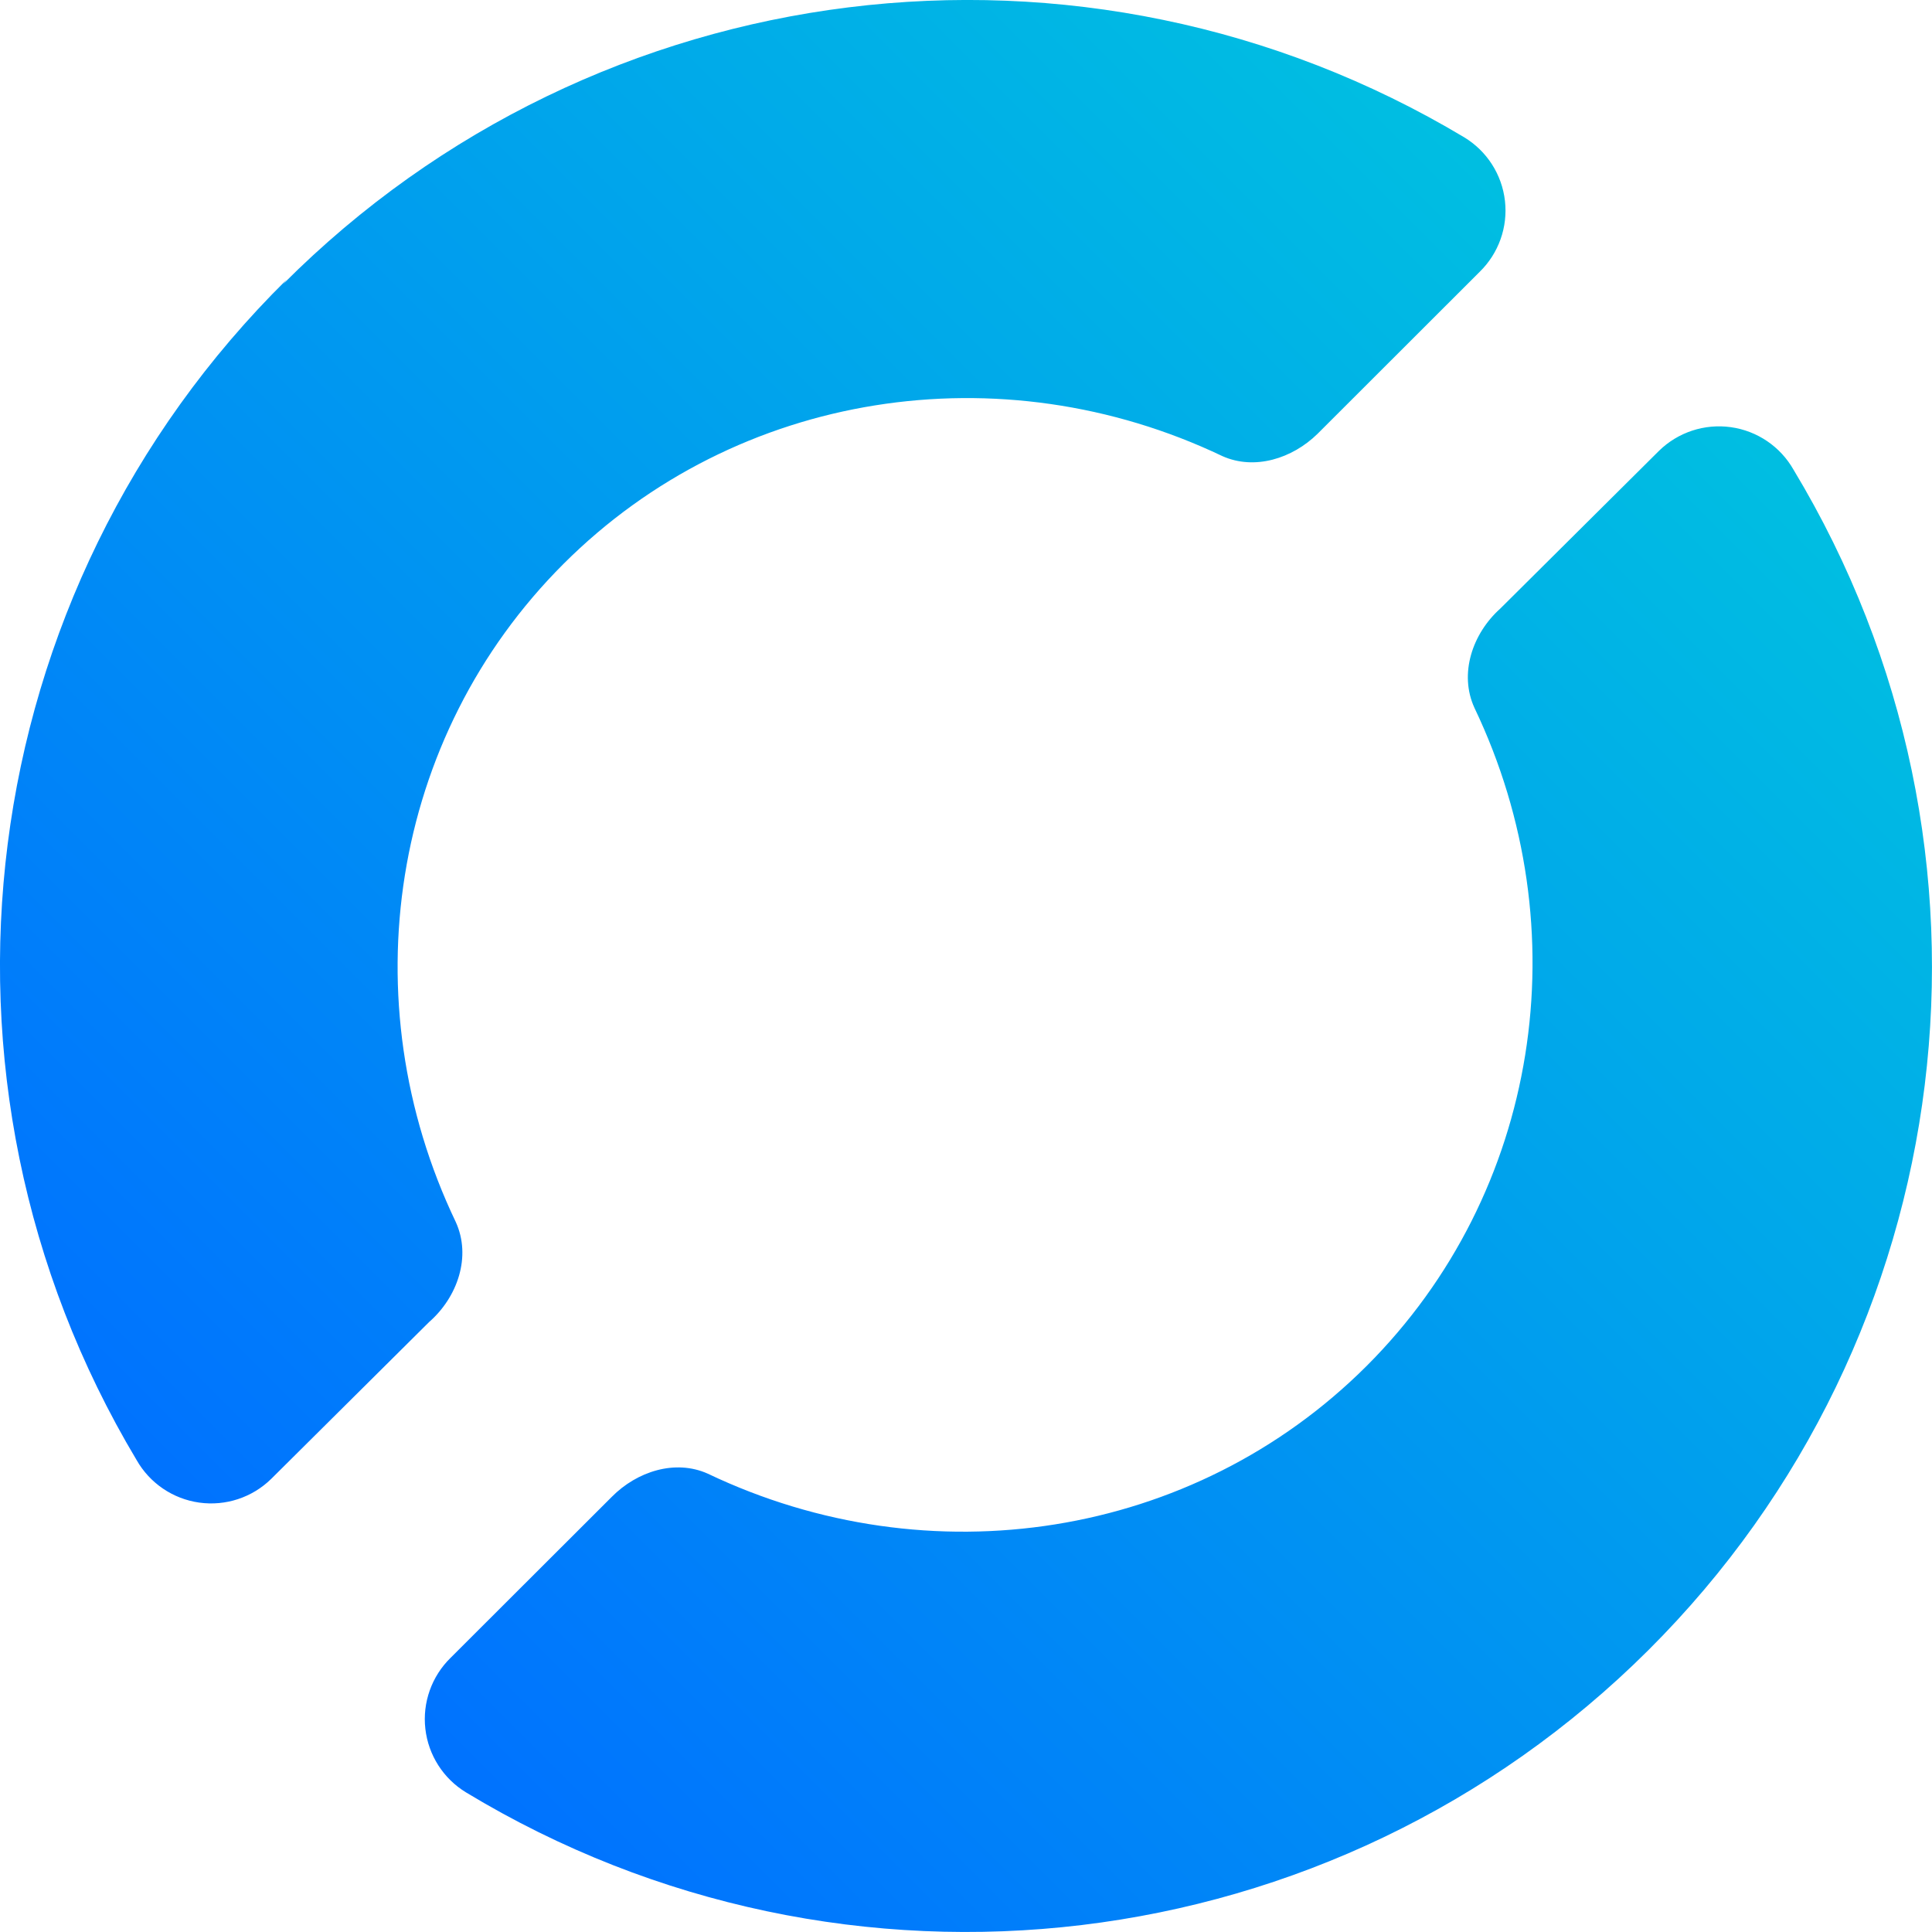
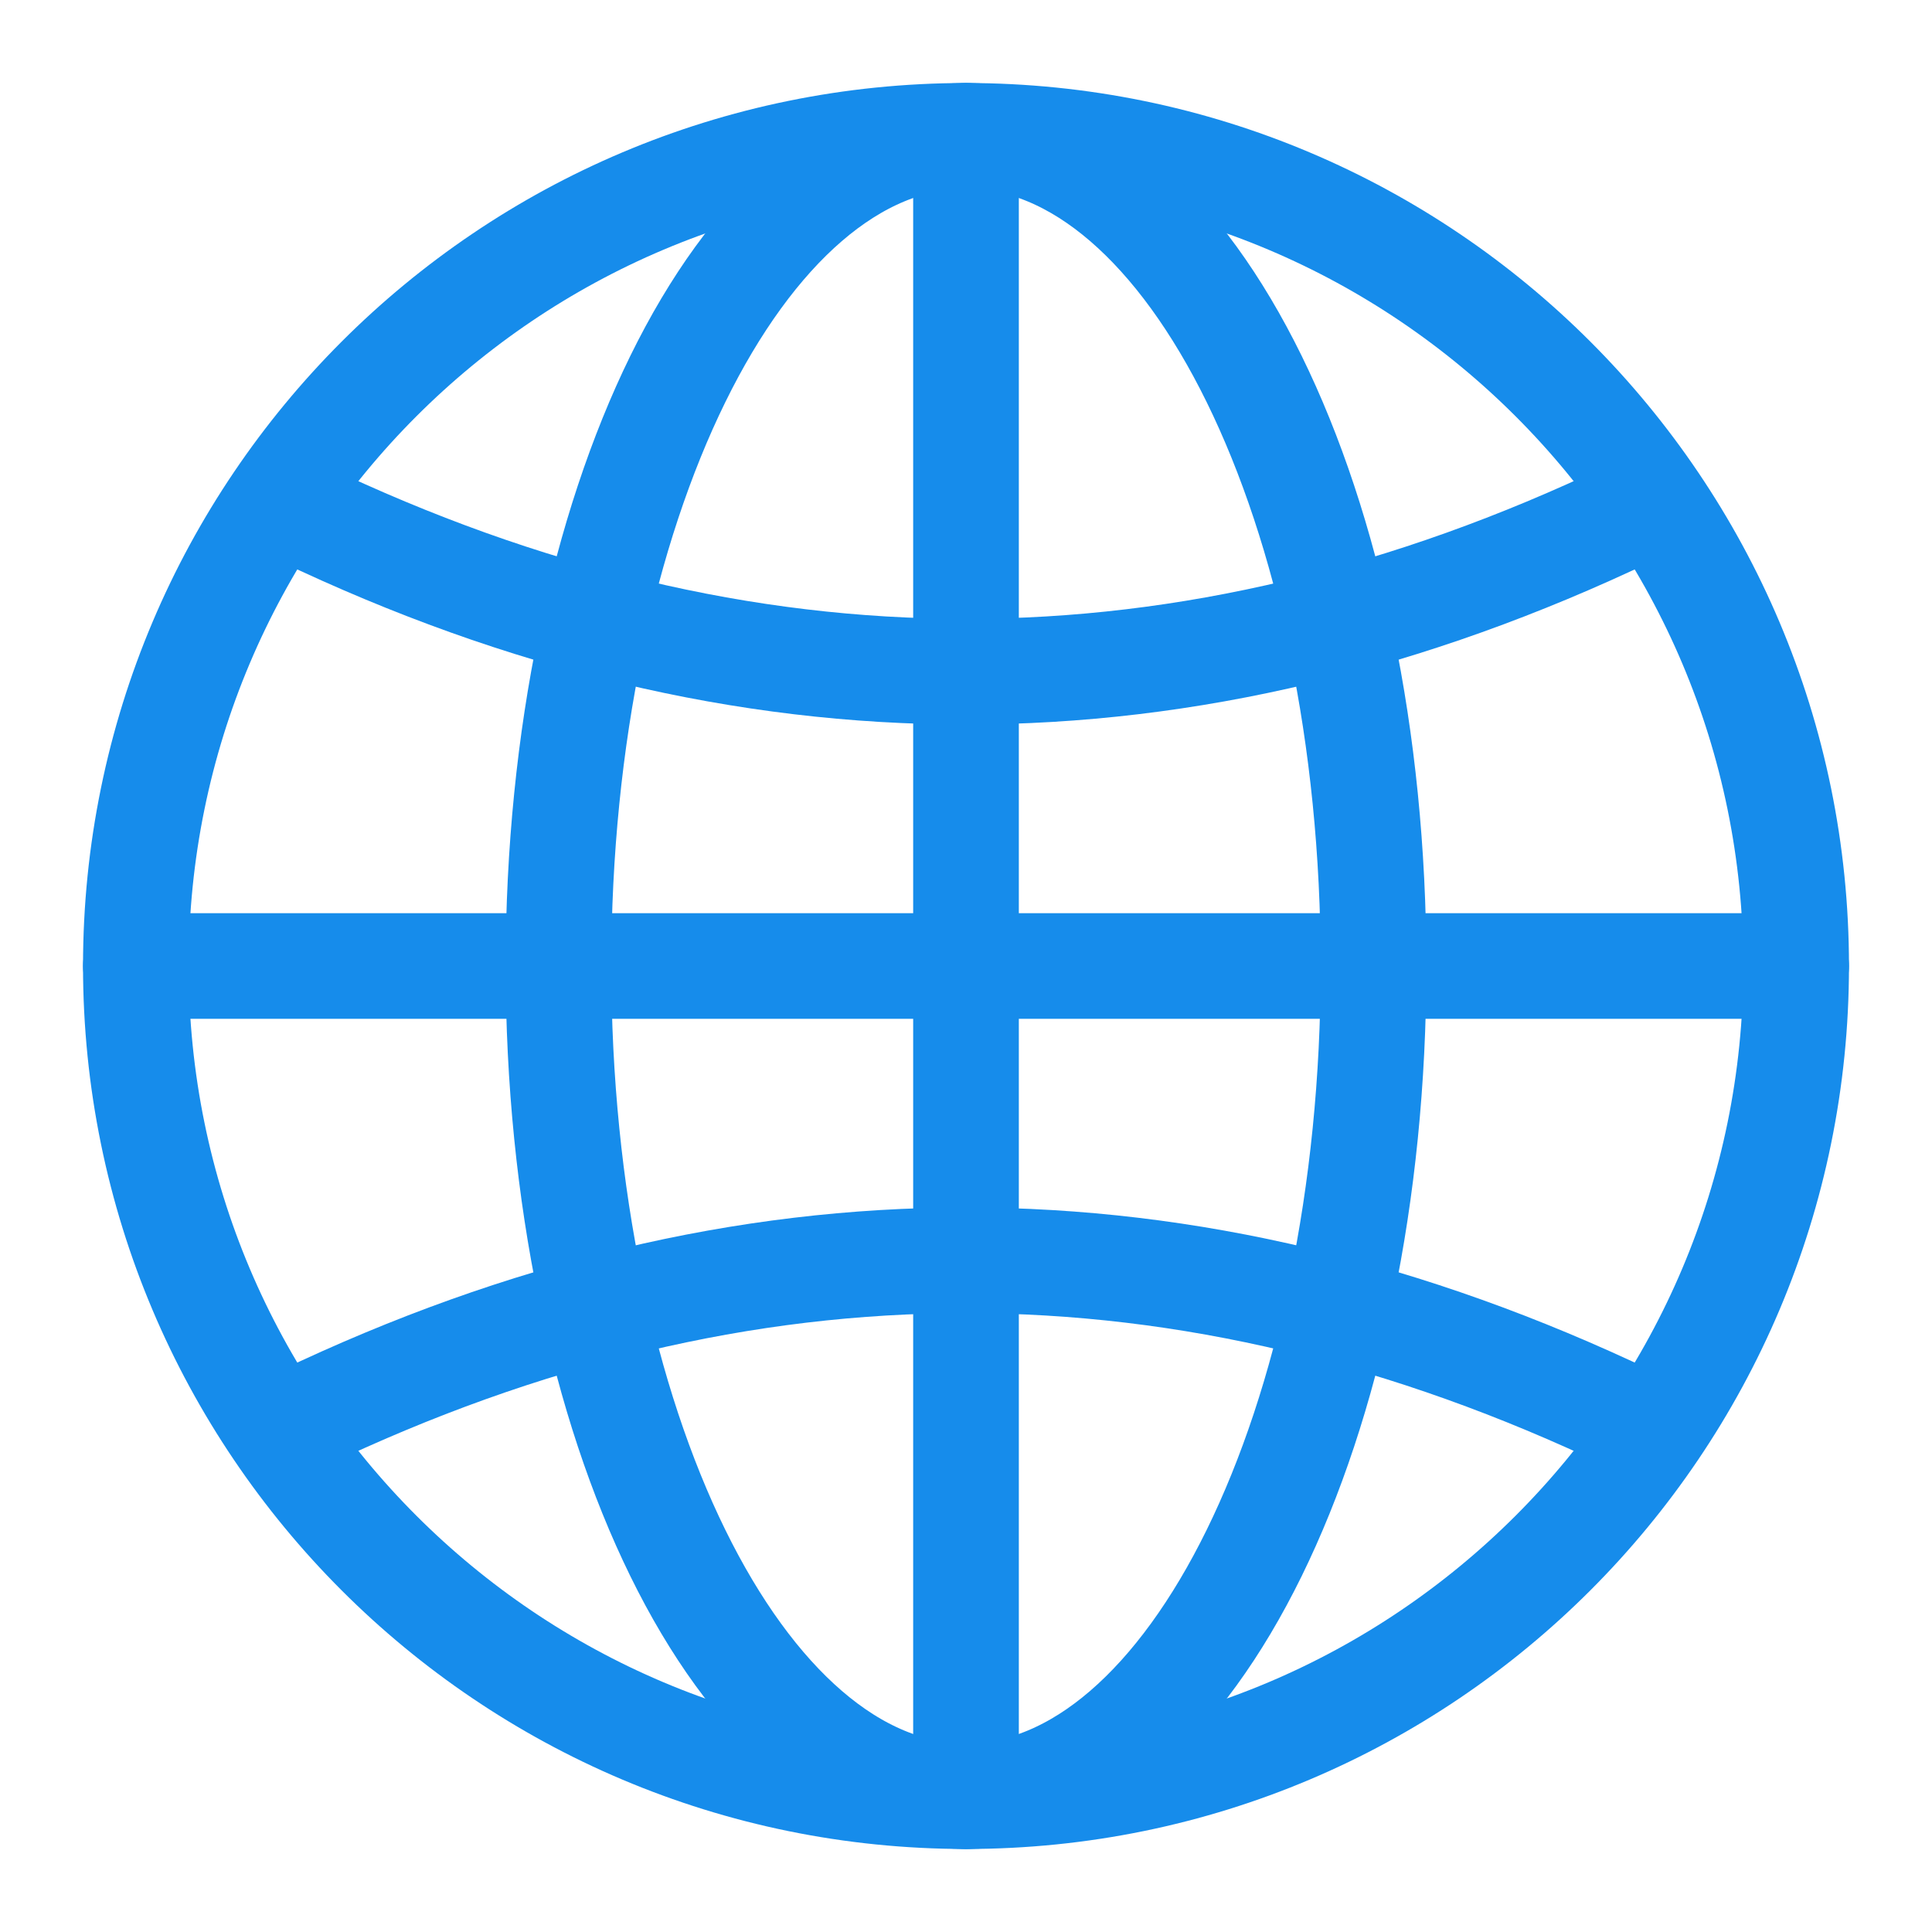
- <svg xmlns="http://www.w3.org/2000/svg" xmlns:xlink="http://www.w3.org/1999/xlink" xml:space="preserve" viewBox="66.993 897.484 26 26">
-   <linearGradient id="a" x1=".148" x2=".845" y1=".851" y2=".154" gradientTransform="matrix(26.301 0 0 26.331 90.674 911.757)" gradientUnits="userSpaceOnUse">
-     <stop offset="0" stop-color="#0071ff" />
-     <stop offset="1" stop-color="#00bfe1" />
-   </linearGradient>
-   <defs>
-     <linearGradient xlink:href="#a" id="b" x1=".148" x2=".845" y1=".851" y2=".154" gradientTransform="matrix(26.00048 0 0 25.99935 66.993 897.485)" gradientUnits="userSpaceOnUse" />
-   </defs>
-   <path fill="url(#b)" d="m89.318 903.552-2.135 2.122c-.376.337-.558.879-.347 1.337 1.422 2.976.882 6.524-1.452 8.856-2.335 2.331-5.887 2.87-8.866 1.449-.439-.197-.954-.03-1.292.312l-2.17 2.167a1.154 1.154 0 0 0 .208 1.81 13.005 13.005 0 0 0 15.91-1.912 12.97 12.97 0 0 0 1.956-15.887 1.154 1.154 0 0 0-1.812-.254zm-18.467-2.305a12.969 12.969 0 0 0-2.02 15.885 1.154 1.154 0 0 0 1.812.254l2.124-2.11c.385-.336.572-.884.359-1.348-1.423-2.976-.884-6.524 1.451-8.856 2.334-2.332 5.887-2.871 8.866-1.45.434.194.942.033 1.281-.3l2.182-2.18a1.152 1.152 0 0 0-.208-1.81 13.009 13.009 0 0 0-15.893 1.973z" />
+ <svg xmlns="http://www.w3.org/2000/svg" width="128" height="128" viewBox="0 0 128 128">
+   <g fill="none" stroke="#168CEB" stroke-width="7" stroke-linecap="round" stroke-linejoin="round">
+     <circle cx="64" cy="64" r="55" />
+     <ellipse cx="64" cy="64" rx="27" ry="55" />
+     <path d="M9 64 H119" />
+     <path d="M20 34 Q64 55 108 34" />
+     <path d="M20 94 Q64 73 108 94" />
+     <path d="M64 9 V119" />
+   </g>
</svg>
